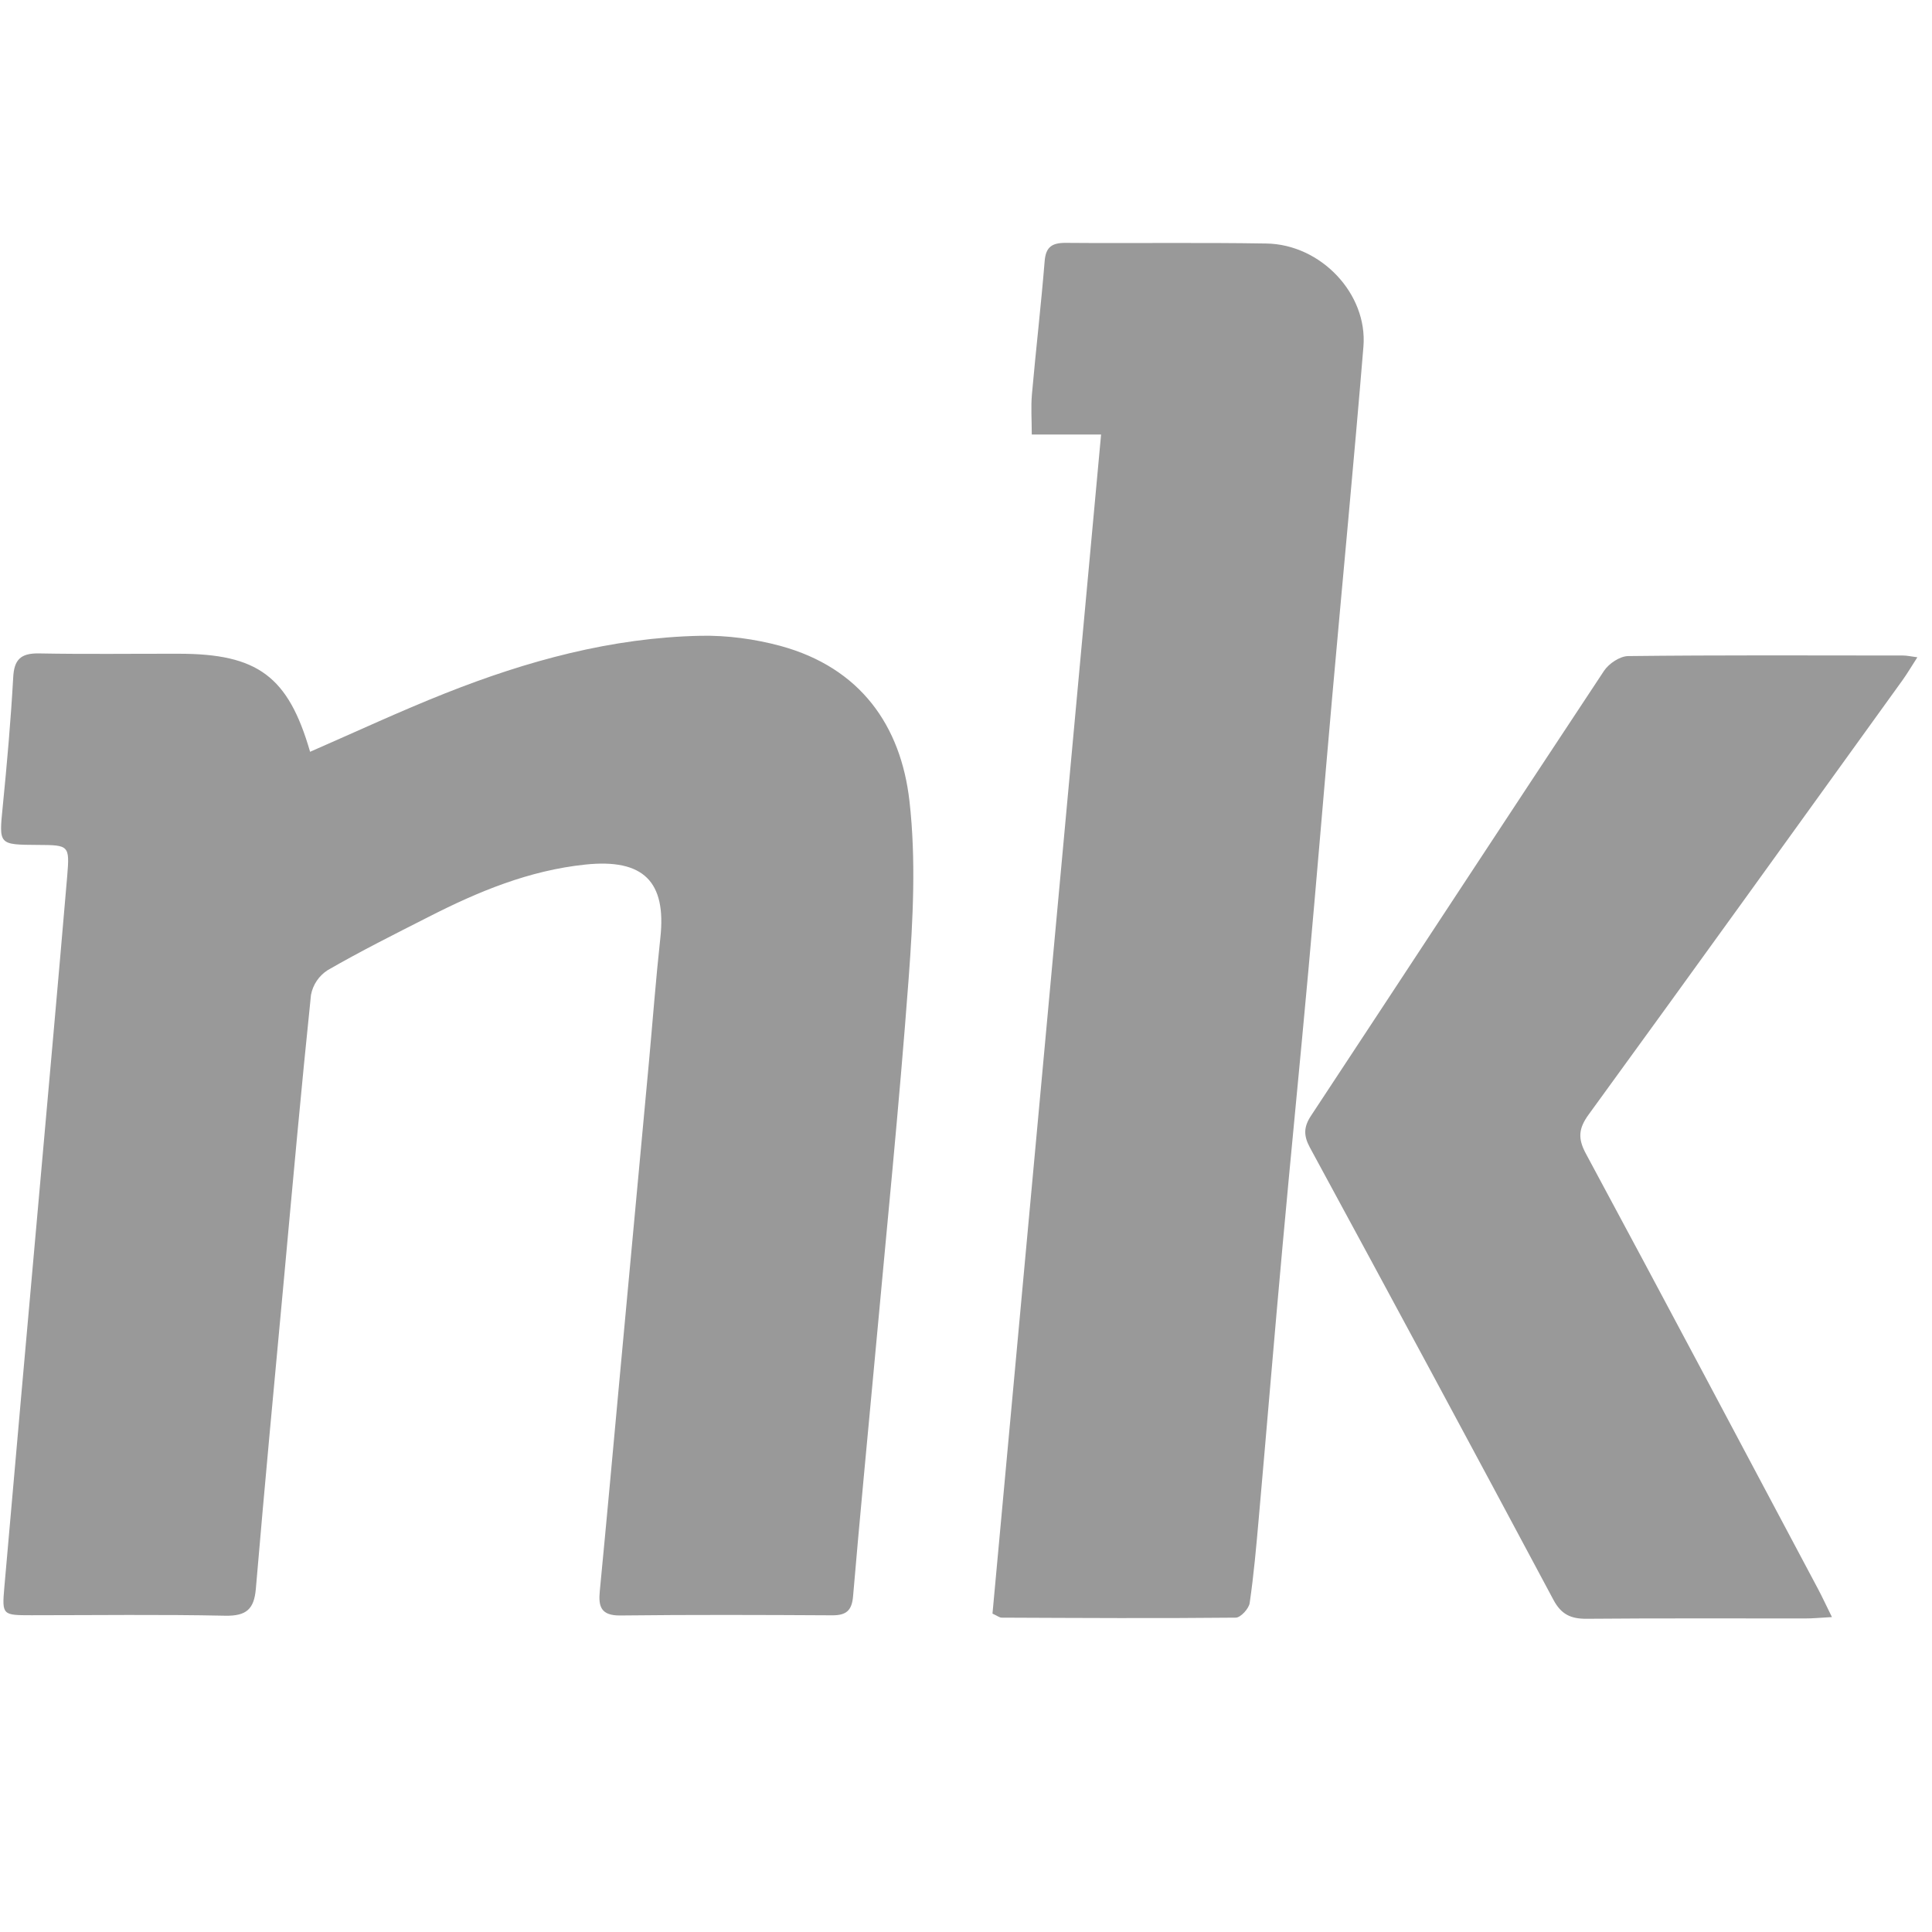
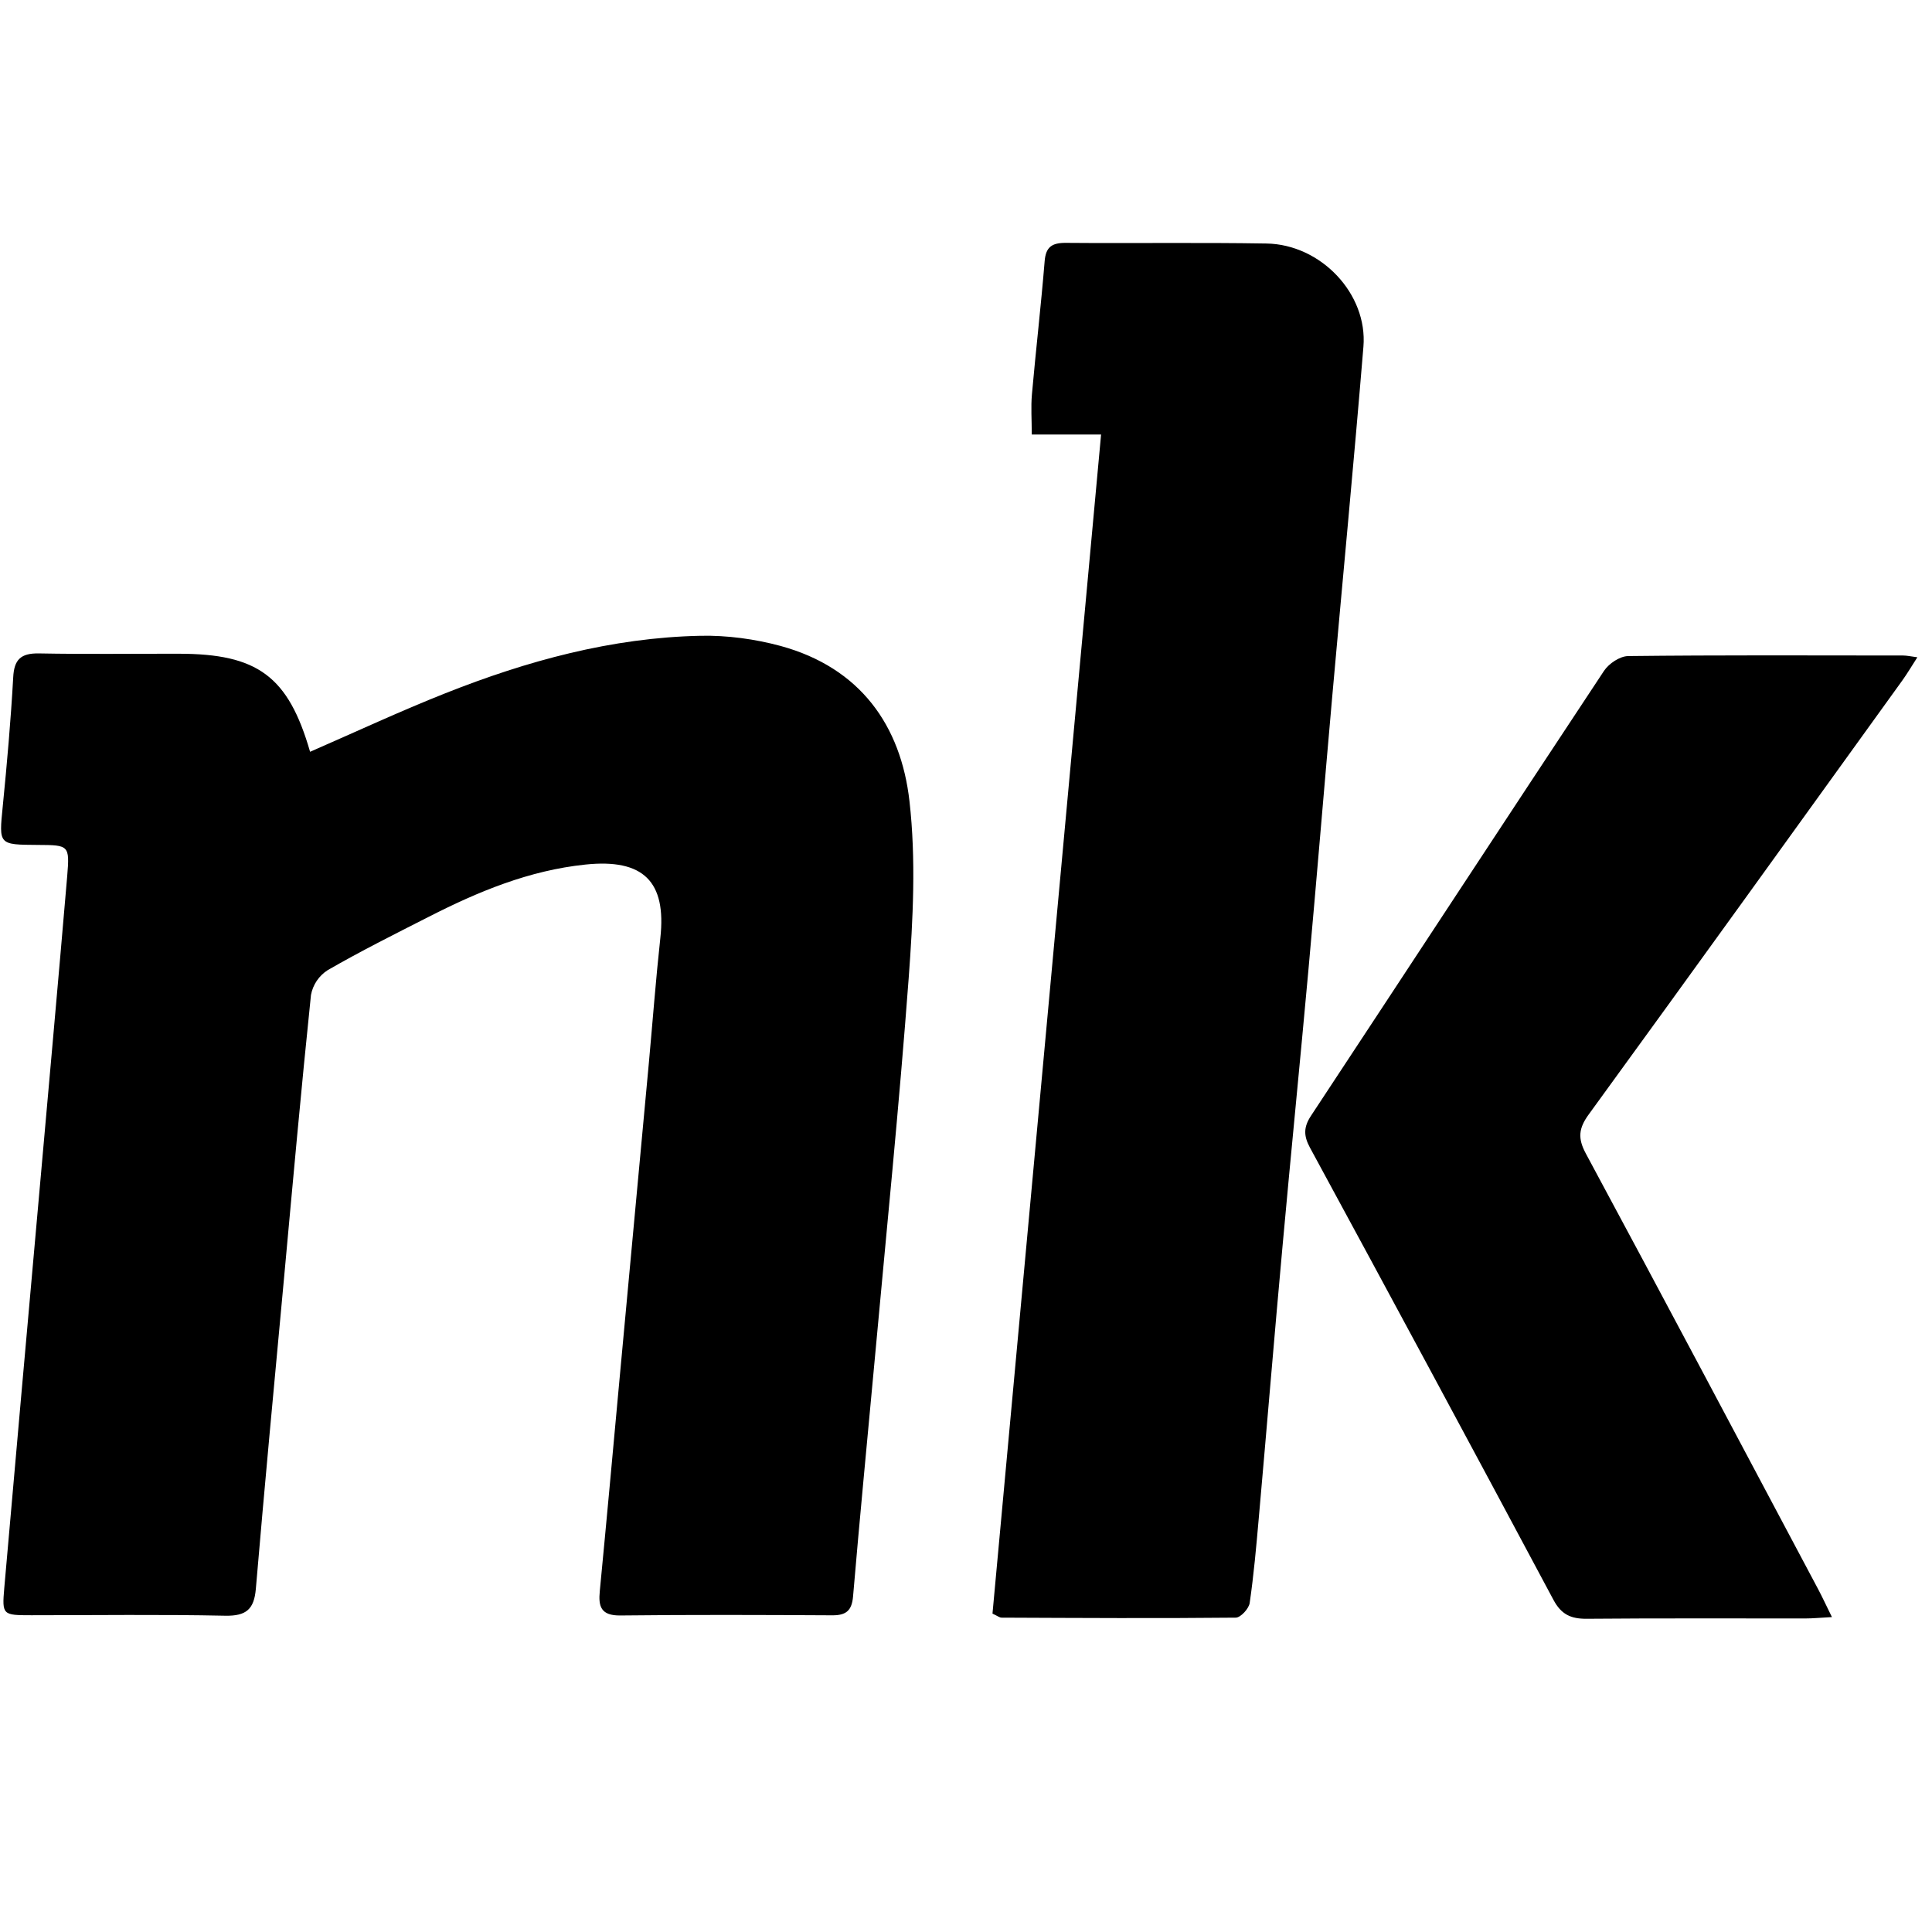
<svg xmlns="http://www.w3.org/2000/svg" width="24" height="24" viewBox="0 0 24 24">
-   <path d="M3.852 9.339c.573-.25 1.12-.505 1.68-.727 1.016-.403 2.066-.691 3.17-.714.331-.007.675.04.994.126.992.271 1.496.99 1.602 1.93.082.723.044 1.467-.01 2.197-.118 1.585-.278 3.167-.423 4.75-.09.976-.185 1.952-.268 2.93-.015.173-.082.236-.258.235-.877-.005-1.755-.008-2.632.002-.245.003-.275-.114-.256-.305.083-.86.161-1.718.24-2.577l.37-3.989c.047-.515.086-1.031.142-1.546.077-.7-.21-.987-.932-.911-.7.073-1.332.336-1.947.65-.421.214-.845.426-1.254.662a.467.467 0 0 0-.207.308c-.121 1.165-.226 2.332-.333 3.499-.12 1.293-.242 2.586-.352 3.88-.022.248-.115.337-.38.332-.803-.017-1.605-.006-2.408-.006-.356 0-.366-.002-.337-.337.14-1.61.285-3.22.428-4.83.119-1.34.24-2.678.354-4.017.032-.382.02-.383-.365-.385-.49-.003-.483-.002-.436-.478.053-.533.1-1.067.13-1.602.011-.22.091-.303.32-.299.578.011 1.157.003 1.735.004.982 0 1.362.28 1.633 1.218m9.826-3.941h-.861c0-.182-.012-.342.002-.5.049-.552.113-1.101.158-1.653.014-.176.089-.229.263-.228.83.007 1.661-.006 2.491.008.677.01 1.26.625 1.206 1.281-.12 1.455-.26 2.909-.389 4.363-.1 1.13-.193 2.26-.295 3.388-.103 1.138-.217 2.275-.32 3.413-.103 1.13-.196 2.26-.296 3.388-.031.353-.062.705-.113 1.055-.01.07-.112.181-.172.182-.97.01-1.94.004-2.91 0-.025 0-.05-.021-.113-.05l1.349-14.647m9.079 14.69c-.148.008-.238.017-.328.017-.905.001-1.81-.004-2.716.004-.2.002-.319-.054-.416-.236a942.803 942.803 0 0 0-3.025-5.618c-.08-.149-.078-.255.014-.395 1.215-1.842 2.422-3.687 3.64-5.527.06-.09.197-.182.3-.183 1.138-.013 2.276-.008 3.415-.007.044 0 .089.01.177.022-.072.112-.125.202-.186.287-1.297 1.799-2.592 3.599-3.897 5.393-.125.172-.137.296-.035.485.969 1.8 1.926 3.607 2.886 5.412.051.096.096.194.171.346" fill="#999" />
+   <path d="M3.852 9.339c.573-.25 1.12-.505 1.68-.727 1.016-.403 2.066-.691 3.17-.714.331-.007.675.04.994.126.992.271 1.496.99 1.602 1.93.082.723.044 1.467-.01 2.197-.118 1.585-.278 3.167-.423 4.75-.09.976-.185 1.952-.268 2.93-.015.173-.082.236-.258.235-.877-.005-1.755-.008-2.632.002-.245.003-.275-.114-.256-.305.083-.86.161-1.718.24-2.577l.37-3.989c.047-.515.086-1.031.142-1.546.077-.7-.21-.987-.932-.911-.7.073-1.332.336-1.947.65-.421.214-.845.426-1.254.662a.467.467 0 0 0-.207.308c-.121 1.165-.226 2.332-.333 3.499-.12 1.293-.242 2.586-.352 3.88-.022.248-.115.337-.38.332-.803-.017-1.605-.006-2.408-.006-.356 0-.366-.002-.337-.337.14-1.61.285-3.22.428-4.83.119-1.34.24-2.678.354-4.017.032-.382.02-.383-.365-.385-.49-.003-.483-.002-.436-.478.053-.533.1-1.067.13-1.602.011-.22.091-.303.32-.299.578.011 1.157.003 1.735.004.982 0 1.362.28 1.633 1.218m9.826-3.941h-.861c0-.182-.012-.342.002-.5.049-.552.113-1.101.158-1.653.014-.176.089-.229.263-.228.83.007 1.661-.006 2.491.008.677.01 1.26.625 1.206 1.281-.12 1.455-.26 2.909-.389 4.363-.1 1.13-.193 2.26-.295 3.388-.103 1.138-.217 2.275-.32 3.413-.103 1.13-.196 2.26-.296 3.388-.031.353-.062.705-.113 1.055-.01.07-.112.181-.172.182-.97.01-1.94.004-2.91 0-.025 0-.05-.021-.113-.05l1.349-14.647m9.079 14.69c-.148.008-.238.017-.328.017-.905.001-1.81-.004-2.716.004-.2.002-.319-.054-.416-.236a942.803 942.803 0 0 0-3.025-5.618c-.08-.149-.078-.255.014-.395 1.215-1.842 2.422-3.687 3.64-5.527.06-.09.197-.182.3-.183 1.138-.013 2.276-.008 3.415-.007.044 0 .089.01.177.022-.072.112-.125.202-.186.287-1.297 1.799-2.592 3.599-3.897 5.393-.125.172-.137.296-.035.485.969 1.8 1.926 3.607 2.886 5.412.051.096.096.194.171.346" class="fill" />
</svg>
